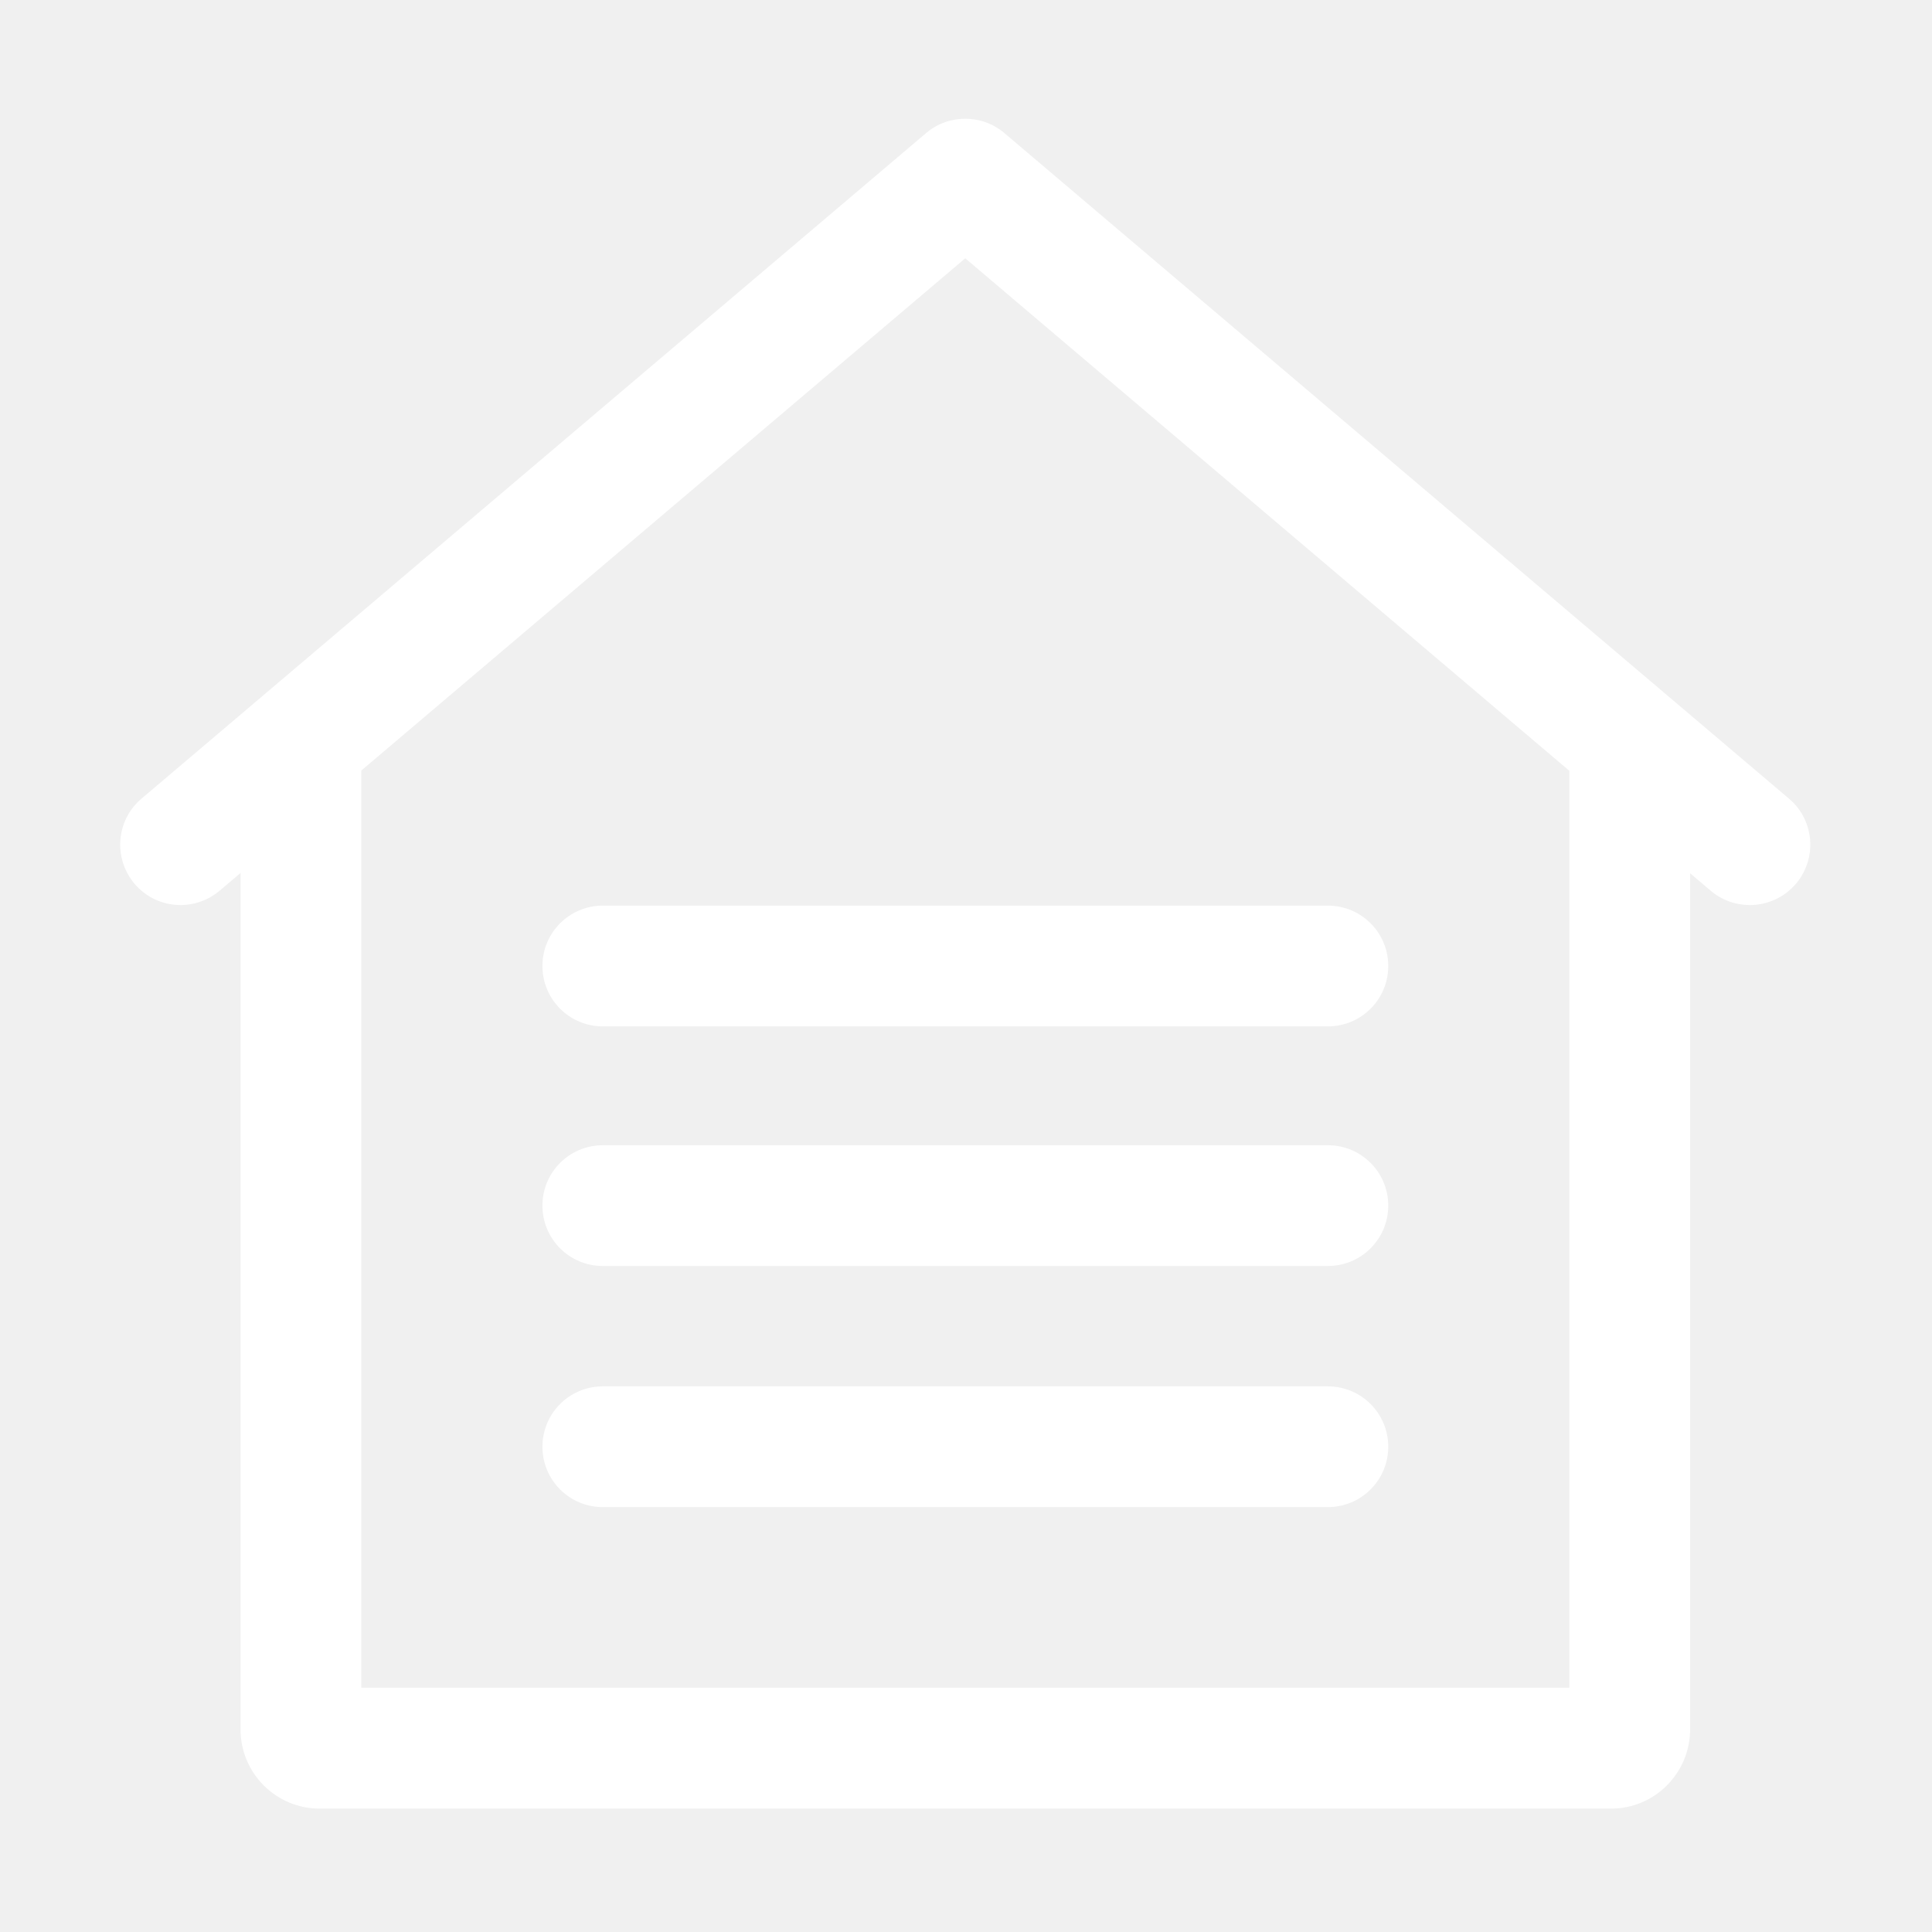
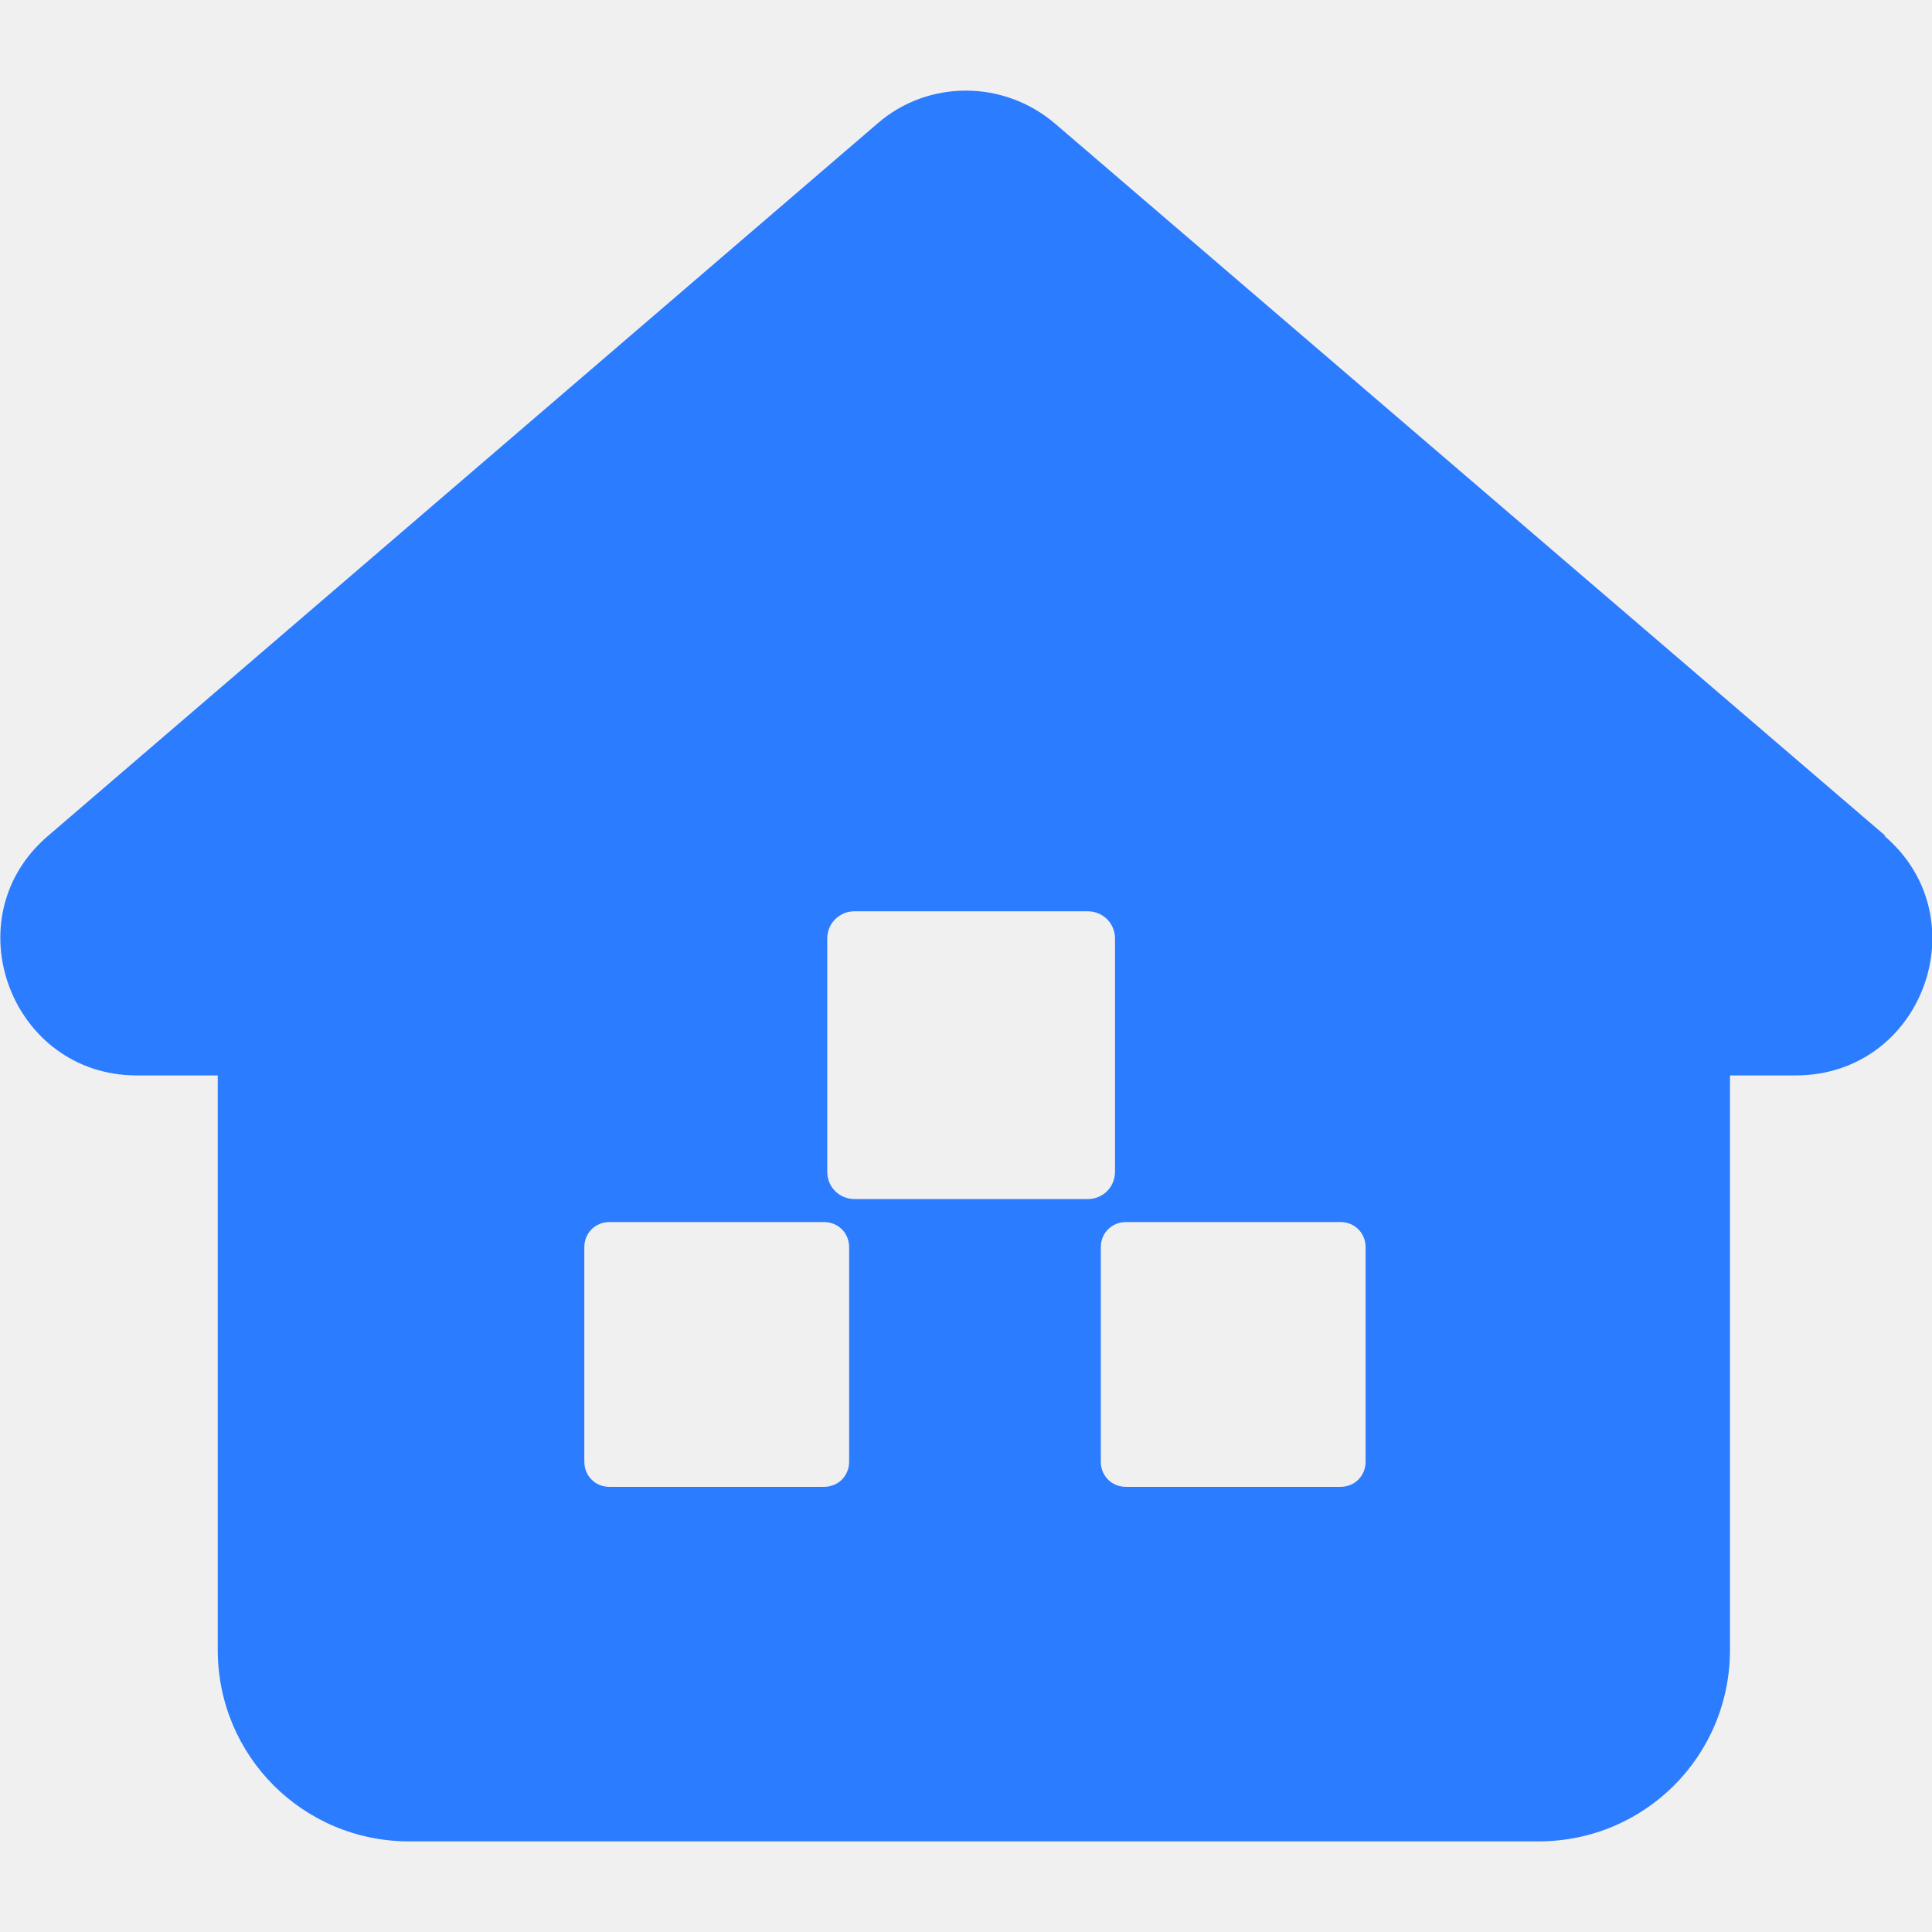
- <svg xmlns="http://www.w3.org/2000/svg" t="1754543303322" class="icon" viewBox="0 0 1024 1024" version="1.1" p-id="21152" width="200" height="200">
-   <path d="M927.4 479.7c-7.3 0-14.7-2.5-20.7-7.6L511.6 136.9 116.4 472.1c-13.5 11.4-33.7 9.8-45.1-3.7-11.4-13.5-9.8-33.7 3.7-45.1L490.9 70.5c11.9-10.1 29.5-10.1 41.4 0l415.9 352.8c13.5 11.4 15.1 31.6 3.7 45.1-6.4 7.5-15.4 11.3-24.5 11.3z" p-id="21153" fill="#ffffff" />
-   <path d="M853.9 958.6H169.4c-23.1 0-41.9-18.8-41.9-41.9V408.9c0-17.7 14.3-32 32-32s32 14.3 32 32v485.6h640.3V408.9c0-17.7 14.3-32 32-32s32 14.3 32 32v507.8c-0.1 23.1-18.8 41.9-41.9 41.9z" p-id="21154" fill="#ffffff" />
-   <path d="M703.8 798.8H319.5c-17.7 0-32-14.3-32-32s14.3-32 32-32h384.3c17.7 0 32 14.3 32 32s-14.3 32-32 32z m0-127.8H319.5c-17.7 0-32-14.3-32-32s14.3-32 32-32h384.3c17.7 0 32 14.3 32 32s-14.3 32-32 32z m0-127H319.5c-17.7 0-32-14.3-32-32s14.3-32 32-32h384.3c17.7 0 32 14.3 32 32s-14.3 32-32 32z" p-id="21155" fill="#ffffff" />
+ <svg xmlns="http://www.w3.org/2000/svg" t="1790239852140" class="icon" viewBox="0 0 1130 1024" version="1.1" p-id="10369" width="200" height="200">
+   <path d="M1102.72 435.84L616.96 19.2c-30.08-25.6-74.24-25.6-103.68 0L28.16 435.84C-28.16 483.84 6.4 576 80 576h47.36v336c0 62.08 49.92 112 112 112h660.48c62.08 0 112-49.92 112-112V576h38.4c74.24 0 108.16-92.16 51.84-140.16z m-606.08 366.08c0 8.32-6.4 14.72-14.72 14.72H356.48c-8.32 0-14.72-6.4-14.72-14.72v-125.44c0-8.32 6.4-14.72 14.72-14.72h125.44c8.32 0 14.72 6.4 14.72 14.72v125.44z m3.2-153.6c-8.96 0-16-7.04-16-16V496c0-8.96 7.04-16 16-16h136.32c8.96 0 16 7.04 16 16v136.32c0 8.96-7.04 16-16 16H499.84z m298.88 153.6c0 8.32-6.4 14.72-14.72 14.72h-125.44c-8.32 0-14.72-6.4-14.72-14.72v-125.44c0-8.32 6.4-14.72 14.72-14.72h125.44c8.32 0 14.72 6.4 14.72 14.72v125.44z" fill="#2C7CFF" p-id="10370" />
</svg>
